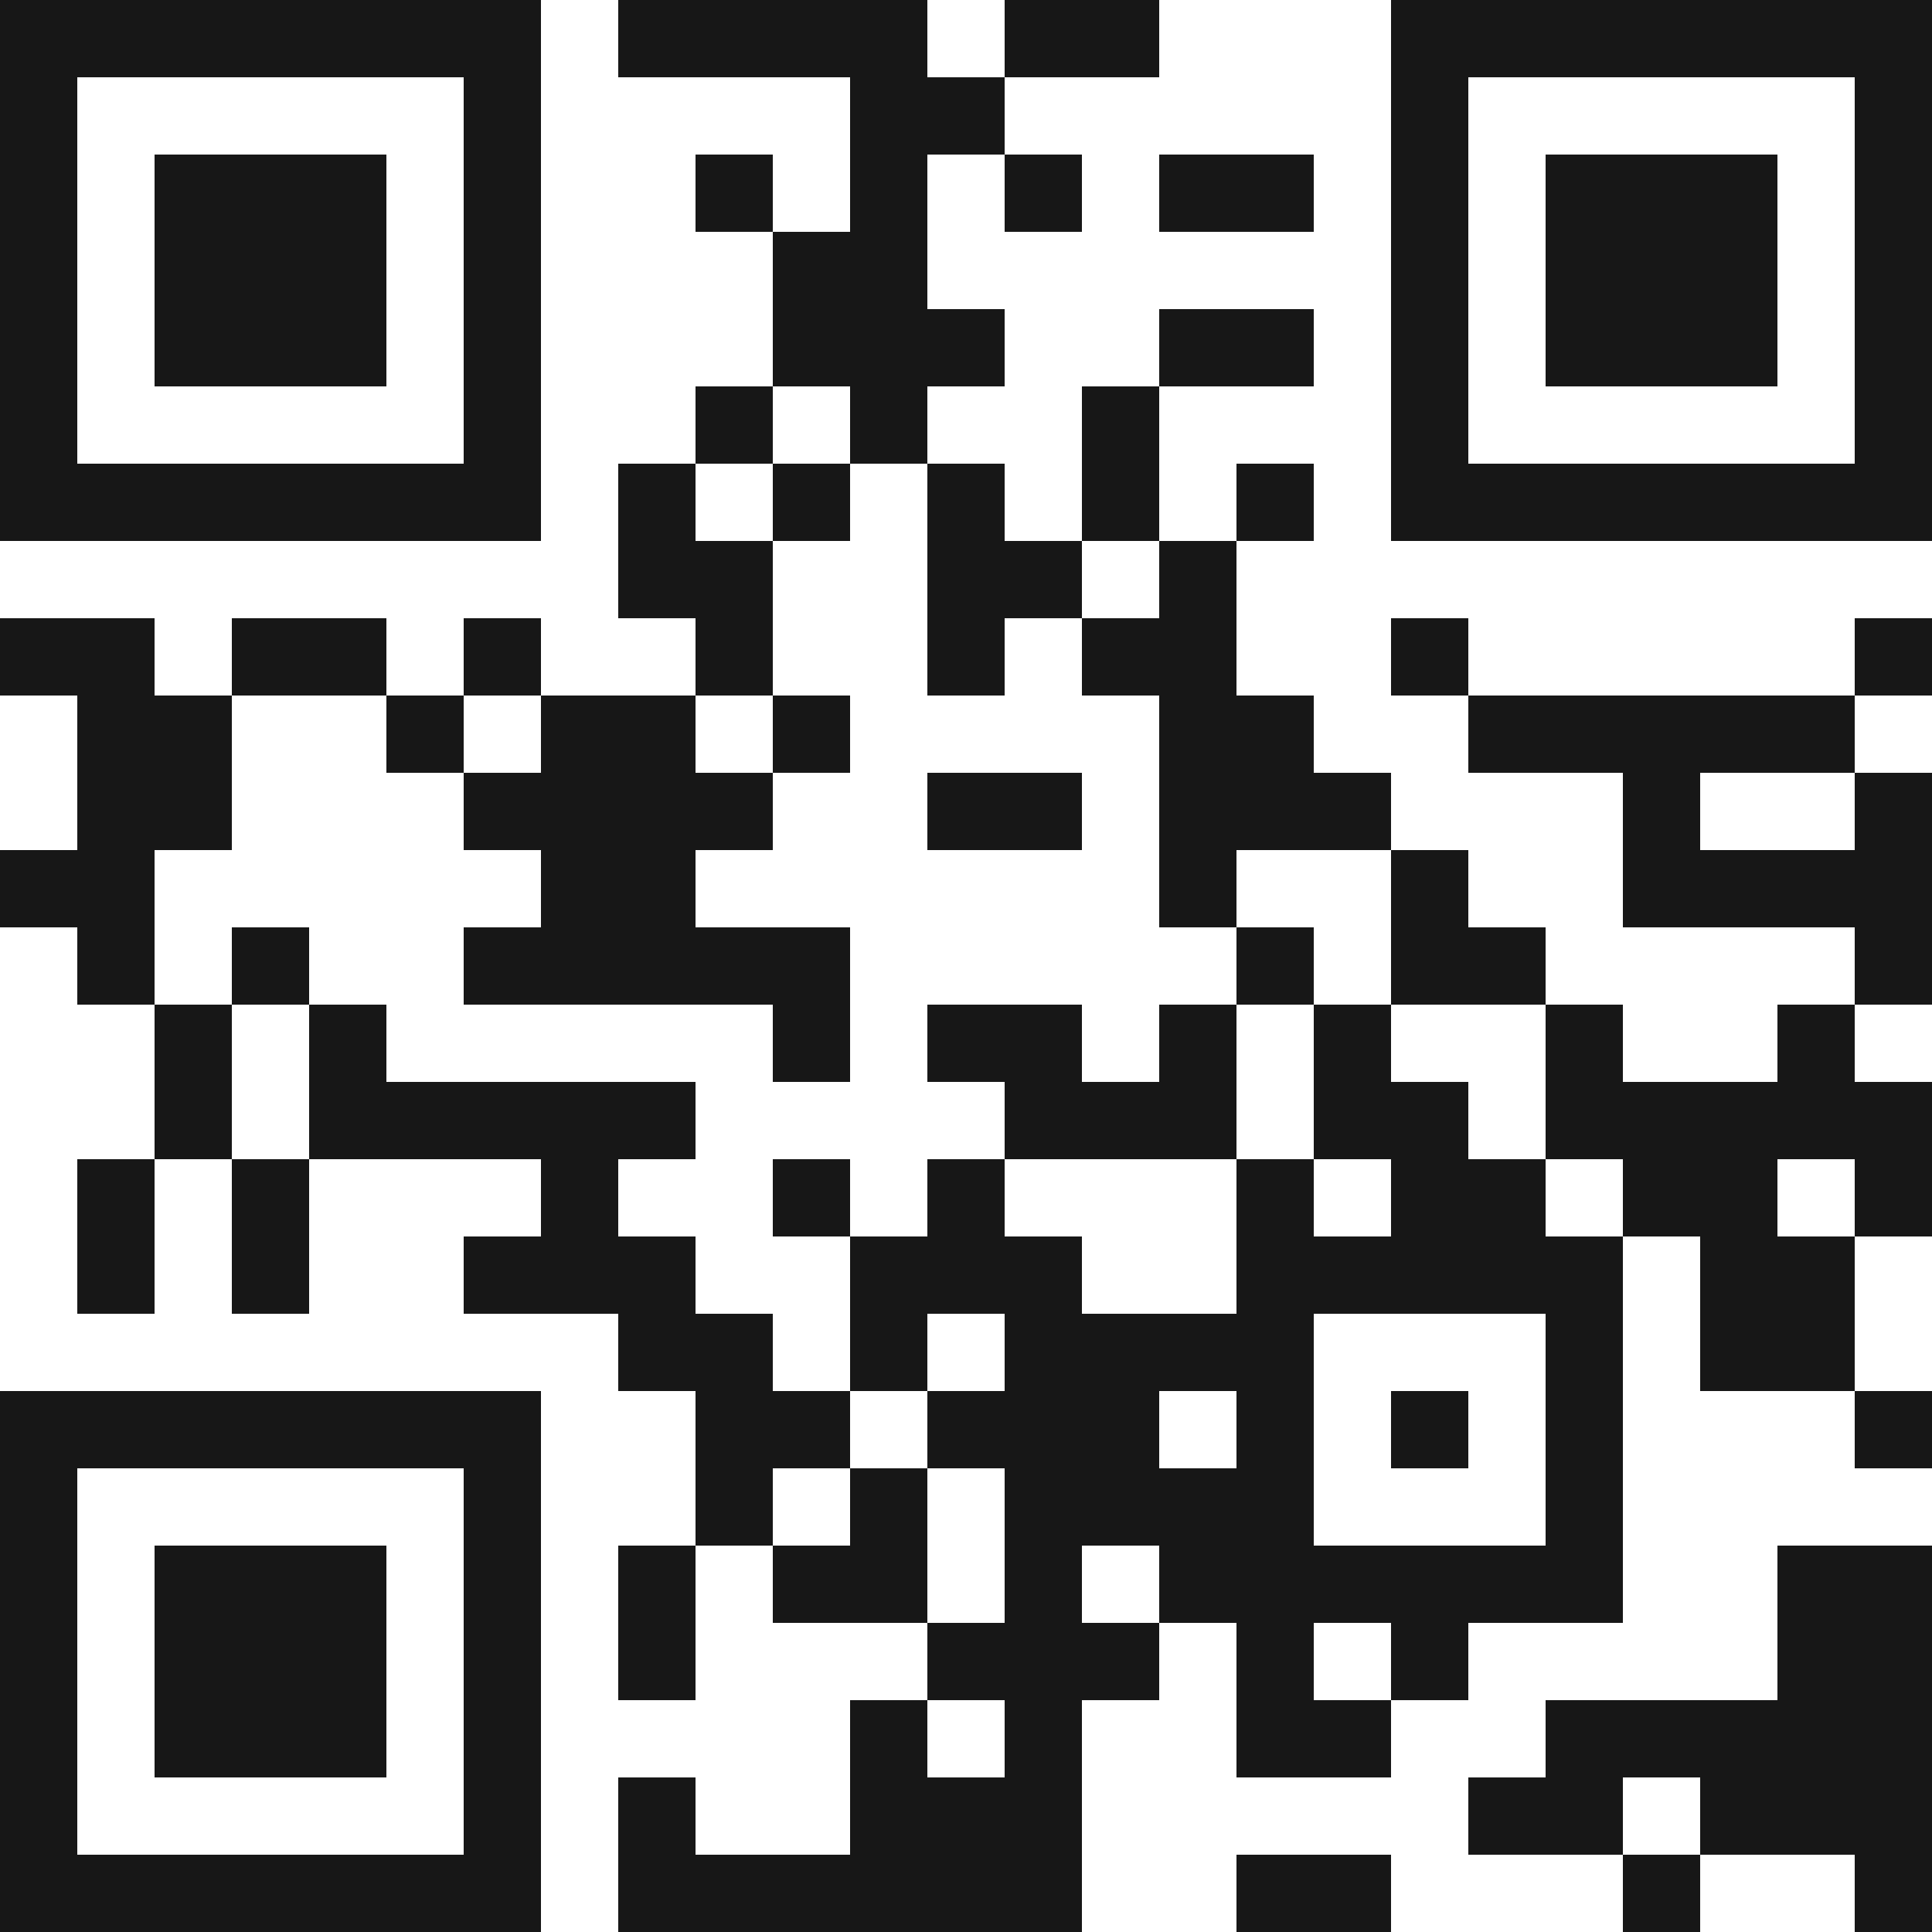
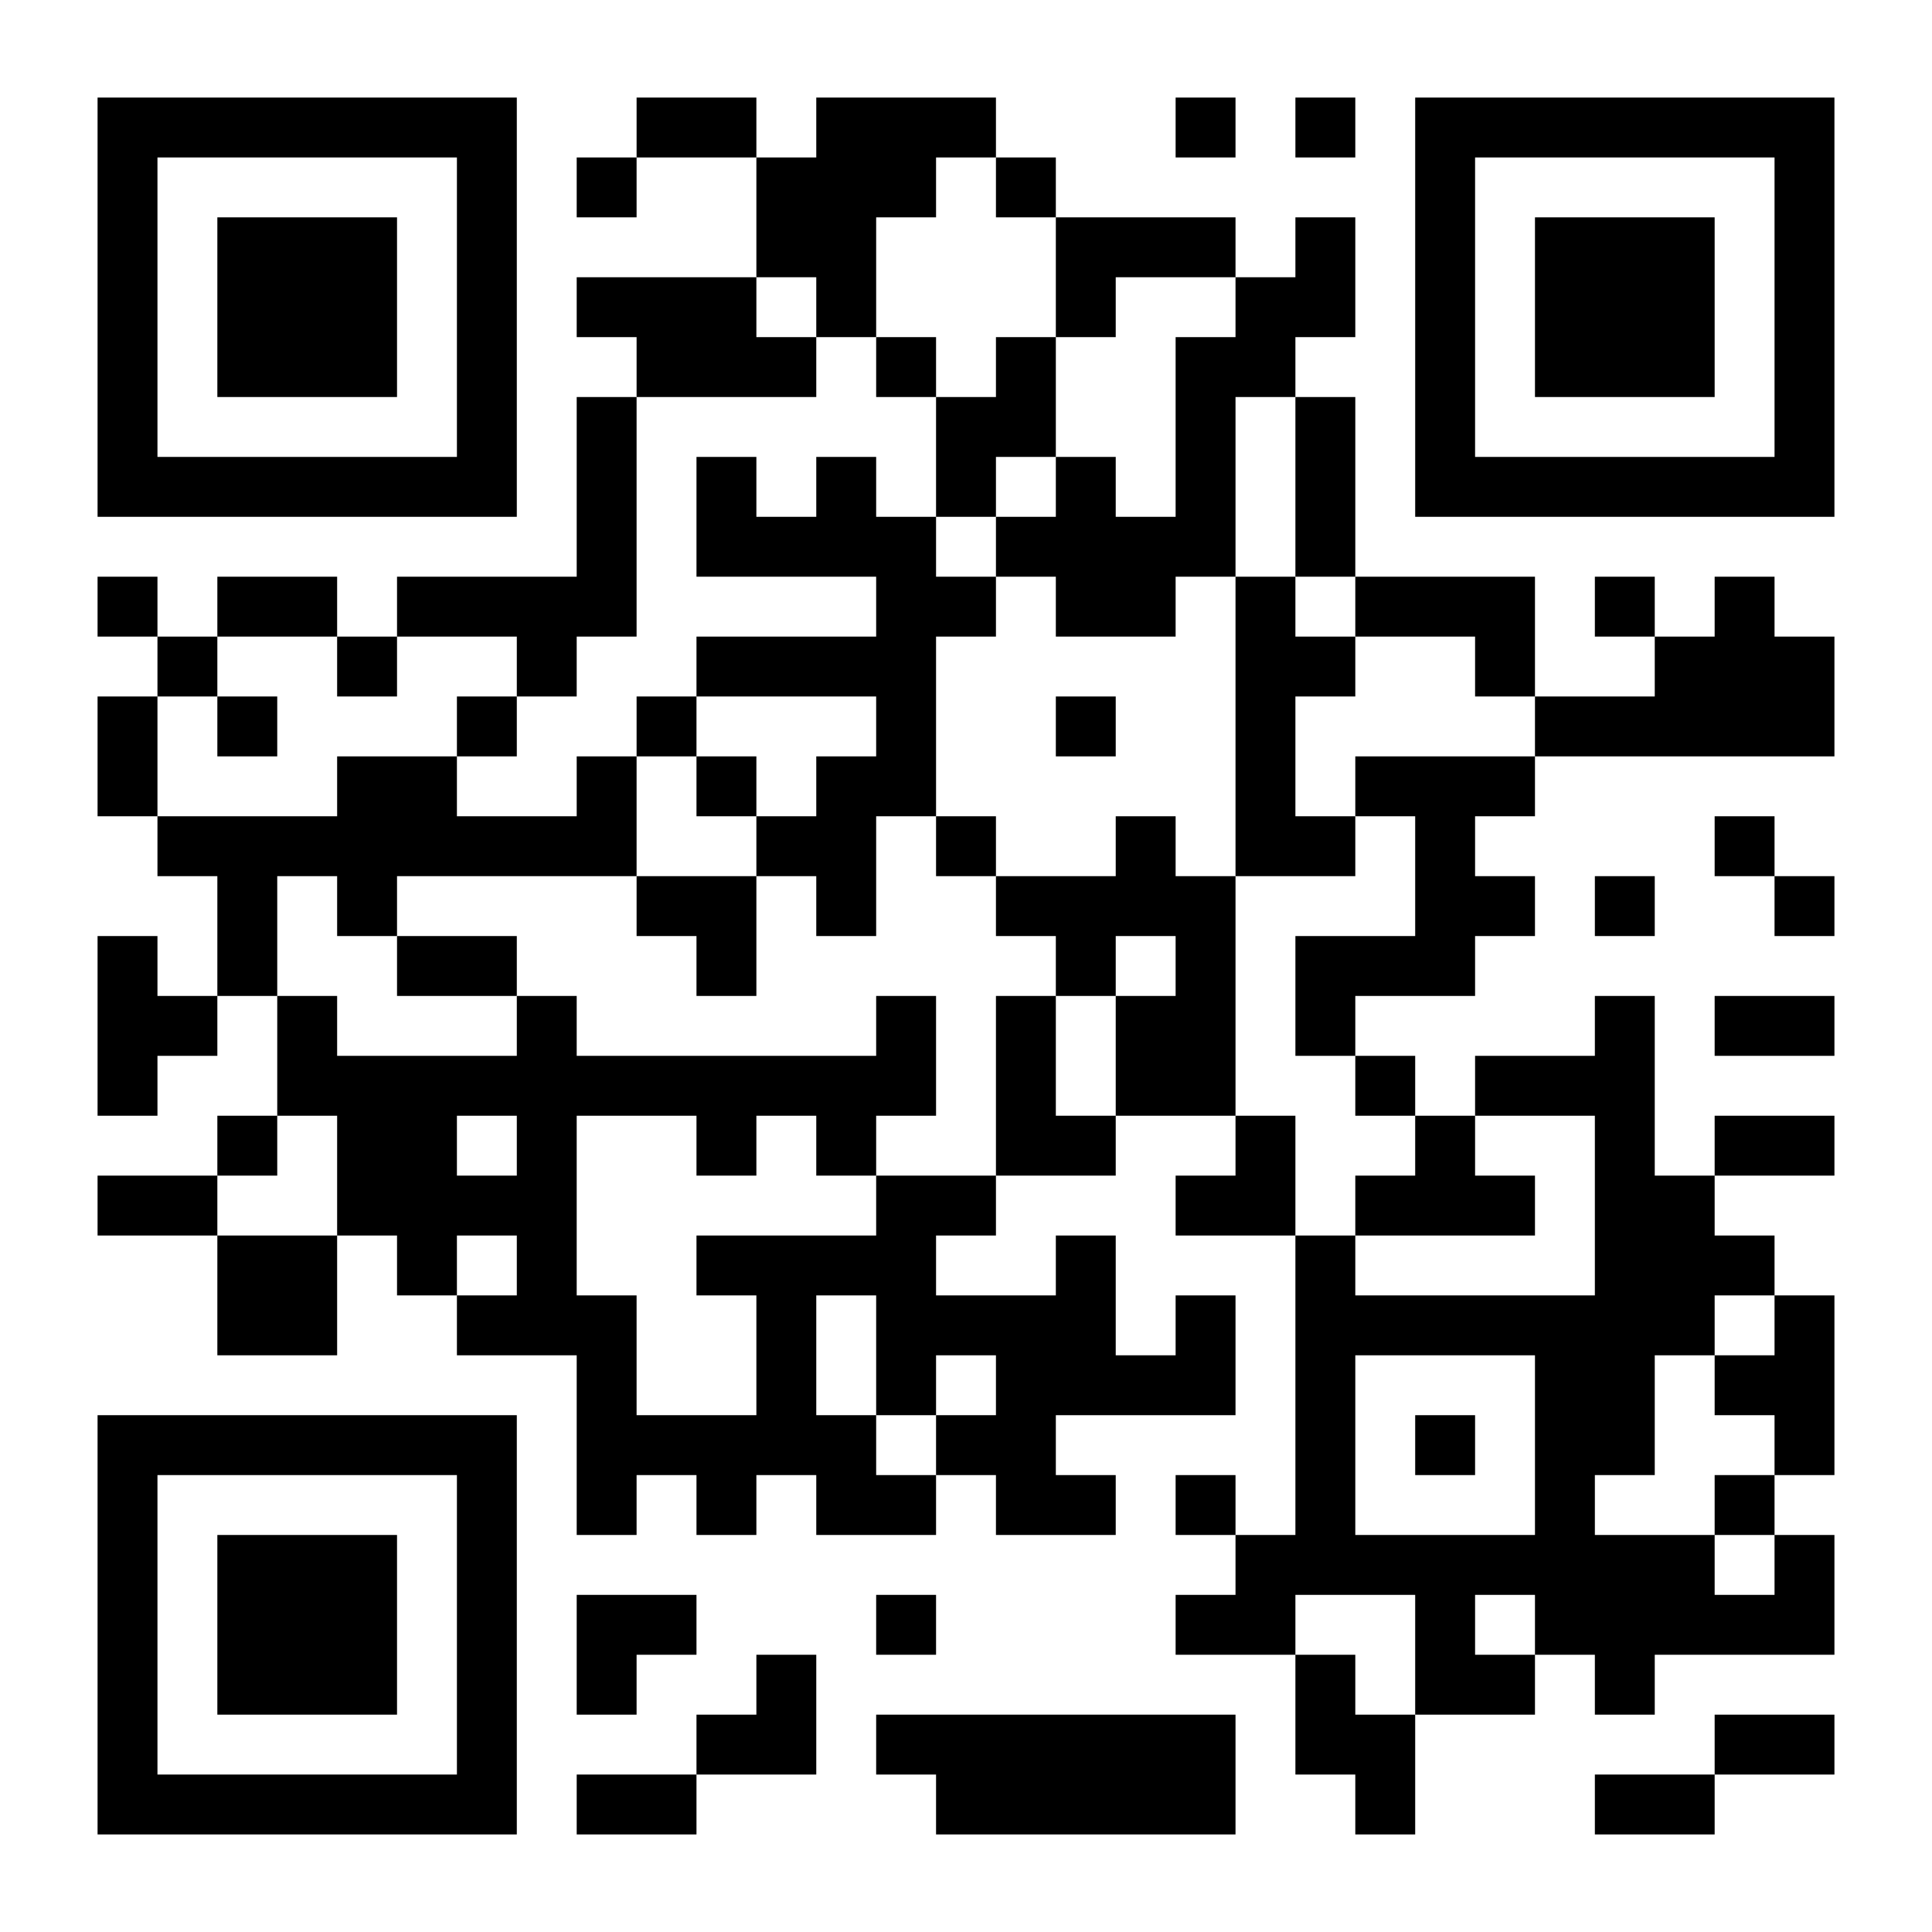
- <svg xmlns="http://www.w3.org/2000/svg" width="80" height="80" fill="none">
-   <path d="M3.2 0H0v3.2h3.2V0ZM3.2 3.2H0v3.2h3.2V3.2ZM3.2 6.4H0v3.2h3.2V6.4Z" fill="#171717" />
-   <path d="M3.2 9.6H0v3.2h3.2V9.6ZM3.2 12.8H0V16h3.2v-3.2ZM3.2 16H0v3.2h3.2V16ZM3.2 19.2H0v3.2h3.2v-3.2ZM3.2 25.6H0v3.2h3.2v-3.2ZM3.2 35.2H0v3.2h3.2v-3.2ZM3.2 57.6H0v3.2h3.2v-3.2Z" fill="#171717" />
-   <path d="M3.2 60.8H0V64h3.2v-3.2ZM3.2 64H0v3.2h3.2V64ZM3.2 67.2H0v3.2h3.2v-3.2ZM3.2 70.4H0v3.2h3.2v-3.2Z" fill="#171717" />
-   <path d="M3.2 73.6H0v3.2h3.2v-3.2ZM3.2 76.8H0V80h3.2v-3.2ZM6.4 0H3.2v3.2h3.2V0ZM6.4 19.2H3.2v3.2h3.2v-3.2ZM6.4 25.6H3.2v3.2h3.2v-3.2ZM6.4 28.8H3.2V32h3.2v-3.2ZM6.4 32H3.2v3.2h3.2V32ZM6.4 35.2H3.2v3.2h3.2v-3.2Z" fill="#171717" />
-   <path d="M6.4 38.4H3.2v3.2h3.2v-3.2ZM6.4 48H3.2v3.2h3.2V48ZM6.4 51.2H3.2v3.2h3.2v-3.2ZM6.4 57.6H3.2v3.2h3.2v-3.2ZM6.4 76.8H3.2V80h3.2v-3.2ZM9.6 0H6.4v3.2h3.2V0ZM9.6 6.4H6.4v3.2h3.2V6.4Z" fill="#171717" />
-   <path d="M9.6 9.6H6.4v3.2h3.2V9.6ZM9.6 12.8H6.4V16h3.2v-3.2ZM9.6 19.2H6.4v3.2h3.2v-3.2ZM9.6 28.8H6.4V32h3.2v-3.2ZM9.6 32H6.4v3.2h3.2V32ZM9.6 41.6H6.4v3.2h3.2v-3.2Z" fill="#171717" />
-   <path d="M9.6 44.8H6.4V48h3.2v-3.2ZM9.6 57.6H6.4v3.2h3.2v-3.2ZM9.6 64H6.4v3.2h3.2V64ZM9.6 67.2H6.4v3.2h3.2v-3.2ZM9.6 70.4H6.4v3.2h3.2v-3.2ZM9.6 76.8H6.4V80h3.2v-3.2ZM12.8 0H9.6v3.2h3.2V0ZM12.8 6.4H9.6v3.2h3.2V6.4Z" fill="#171717" />
-   <path d="M12.8 9.6H9.6v3.2h3.2V9.6ZM12.8 12.8H9.6V16h3.2v-3.2ZM12.8 19.2H9.6v3.2h3.2v-3.2ZM12.8 25.6H9.6v3.2h3.2v-3.2ZM12.8 38.4H9.6v3.2h3.2v-3.2ZM12.8 48H9.6v3.2h3.2V48ZM12.8 51.2H9.6v3.2h3.2v-3.2ZM12.8 57.6H9.6v3.2h3.2v-3.2ZM12.8 64H9.6v3.2h3.2V64ZM12.8 67.2H9.6v3.2h3.2v-3.2ZM12.8 70.4H9.6v3.2h3.2v-3.2ZM12.8 76.8H9.6V80h3.2v-3.2ZM16 0h-3.2v3.2H16V0ZM16 6.4h-3.2v3.2H16V6.4Z" fill="#171717" />
-   <path d="M16 9.6h-3.2v3.2H16V9.6ZM16 12.8h-3.2V16H16v-3.2ZM16 19.2h-3.2v3.2H16v-3.2ZM16 25.6h-3.2v3.2H16v-3.2ZM16 41.6h-3.2v3.2H16v-3.2Z" fill="#171717" />
-   <path d="M16 44.8h-3.2V48H16v-3.2ZM16 57.6h-3.2v3.2H16v-3.2ZM16 64h-3.2v3.2H16V64ZM16 67.2h-3.2v3.2H16v-3.2ZM16 70.4h-3.2v3.2H16v-3.2ZM16 76.8h-3.2V80H16v-3.2ZM19.2 0H16v3.2h3.2V0ZM19.2 19.2H16v3.2h3.2v-3.2ZM19.2 28.8H16V32h3.2v-3.2ZM19.2 44.8H16V48h3.2v-3.2ZM19.2 57.6H16v3.2h3.2v-3.2ZM19.2 76.8H16V80h3.2v-3.2ZM22.4 0h-3.2v3.2h3.2V0ZM22.4 3.2h-3.2v3.2h3.2V3.2ZM22.4 6.4h-3.2v3.2h3.2V6.4Z" fill="#171717" />
-   <path d="M22.4 9.6h-3.2v3.2h3.2V9.6ZM22.4 12.8h-3.2V16h3.2v-3.2ZM22.4 16h-3.2v3.2h3.2V16ZM22.4 19.2h-3.2v3.2h3.2v-3.2ZM22.4 25.6h-3.2v3.2h3.2v-3.2ZM22.4 32h-3.2v3.2h3.2V32ZM22.4 38.4h-3.2v3.2h3.2v-3.2ZM22.4 44.8h-3.2V48h3.2v-3.2ZM22.4 51.2h-3.2v3.2h3.2v-3.2ZM22.4 57.6h-3.2v3.2h3.2v-3.2Z" fill="#171717" />
-   <path d="M22.4 60.8h-3.2V64h3.2v-3.2ZM22.4 64h-3.2v3.2h3.2V64ZM22.4 67.2h-3.2v3.2h3.2v-3.2ZM22.4 70.4h-3.2v3.2h3.2v-3.2Z" fill="#171717" />
-   <path d="M22.4 73.6h-3.2v3.2h3.2v-3.2ZM22.4 76.8h-3.2V80h3.2v-3.2ZM25.6 28.8h-3.2V32h3.2v-3.2ZM25.6 32h-3.2v3.2h3.2V32ZM25.6 35.2h-3.2v3.2h3.2v-3.2Z" fill="#171717" />
-   <path d="M25.6 38.4h-3.2v3.2h3.2v-3.2ZM25.6 44.8h-3.2V48h3.2v-3.2ZM25.6 48h-3.2v3.2h3.2V48ZM25.6 51.2h-3.2v3.2h3.2v-3.2ZM28.8 0h-3.2v3.2h3.2V0ZM28.8 19.2h-3.2v3.2h3.2v-3.2ZM28.8 22.4h-3.2v3.2h3.2v-3.2ZM28.8 28.8h-3.2V32h3.2v-3.2ZM28.8 32h-3.2v3.2h3.2V32ZM28.8 35.2h-3.2v3.2h3.2v-3.2Z" fill="#171717" />
-   <path d="M28.8 38.4h-3.2v3.2h3.2v-3.2ZM28.8 44.8h-3.2V48h3.2v-3.2ZM28.8 51.2h-3.2v3.2h3.2v-3.2Z" fill="#171717" />
-   <path d="M28.8 54.4h-3.2v3.2h3.2v-3.2ZM28.8 64h-3.2v3.2h3.2V64ZM28.8 67.2h-3.2v3.2h3.2v-3.2ZM28.8 73.6h-3.2v3.2h3.2v-3.2ZM28.8 76.8h-3.2V80h3.2v-3.2ZM32 0h-3.2v3.2H32V0ZM32 6.4h-3.2v3.2H32V6.4ZM32 16h-3.2v3.2H32V16ZM32 22.4h-3.2v3.2H32v-3.2ZM32 25.6h-3.2v3.2H32v-3.2ZM32 32h-3.2v3.2H32V32ZM32 38.4h-3.2v3.2H32v-3.2ZM32 54.4h-3.2v3.2H32v-3.2ZM32 57.6h-3.2v3.2H32v-3.2Z" fill="#171717" />
-   <path d="M32 60.8h-3.2V64H32v-3.2ZM32 76.8h-3.2V80H32v-3.2ZM35.2 0H32v3.2h3.2V0ZM35.2 9.6H32v3.2h3.2V9.6ZM35.2 12.8H32V16h3.2v-3.2ZM35.2 19.2H32v3.2h3.2v-3.2ZM35.2 28.8H32V32h3.2v-3.2ZM35.2 38.4H32v3.2h3.2v-3.2ZM35.2 41.6H32v3.2h3.2v-3.2ZM35.2 48H32v3.2h3.2V48ZM35.2 57.6H32v3.2h3.2v-3.2ZM35.2 64H32v3.2h3.2V64ZM35.2 76.8H32V80h3.2v-3.2Z" fill="#171717" />
-   <path d="M38.4 0h-3.2v3.2h3.2V0ZM38.4 3.2h-3.2v3.2h3.2V3.2ZM38.4 6.4h-3.2v3.2h3.2V6.4Z" fill="#171717" />
-   <path d="M38.4 9.6h-3.2v3.2h3.2V9.6ZM38.4 12.8h-3.2V16h3.2v-3.2ZM38.4 16h-3.2v3.2h3.2V16ZM38.4 51.2h-3.2v3.2h3.2v-3.2Z" fill="#171717" />
-   <path d="M38.4 54.4h-3.2v3.2h3.2v-3.2ZM38.4 60.8h-3.2V64h3.2v-3.2ZM38.4 64h-3.2v3.2h3.2V64ZM38.4 70.4h-3.2v3.2h3.2v-3.2Z" fill="#171717" />
-   <path d="M38.4 73.6h-3.2v3.2h3.2v-3.2ZM38.4 76.8h-3.2V80h3.2v-3.2ZM41.6 3.2h-3.2v3.2h3.2V3.2ZM41.6 12.8h-3.2V16h3.2v-3.2ZM41.6 19.2h-3.2v3.2h3.2v-3.2ZM41.6 22.4h-3.2v3.2h3.2v-3.2ZM41.6 25.6h-3.2v3.2h3.2v-3.2ZM41.6 32h-3.2v3.2h3.2V32ZM41.6 41.6h-3.2v3.2h3.2v-3.2ZM41.6 48h-3.2v3.2h3.2V48ZM41.6 51.2h-3.2v3.2h3.2v-3.2ZM41.6 57.6h-3.2v3.2h3.2v-3.2ZM41.6 67.2h-3.2v3.2h3.2v-3.2ZM41.6 73.6h-3.2v3.2h3.2v-3.2ZM41.6 76.8h-3.2V80h3.2v-3.2ZM44.8 0h-3.2v3.2h3.2V0ZM44.8 6.4h-3.2v3.2h3.2V6.4Z" fill="#171717" />
-   <path d="M44.8 22.4h-3.2v3.2h3.2v-3.2ZM44.8 32h-3.2v3.2h3.2V32ZM44.8 41.6h-3.2v3.2h3.2v-3.2Z" fill="#171717" />
-   <path d="M44.8 44.8h-3.2V48h3.2v-3.2ZM44.8 51.2h-3.2v3.2h3.2v-3.2Z" fill="#171717" />
-   <path d="M44.8 54.4h-3.2v3.2h3.2v-3.2ZM44.8 57.6h-3.2v3.2h3.2v-3.2Z" fill="#171717" />
-   <path d="M44.8 60.8h-3.2V64h3.2v-3.2ZM44.8 64h-3.2v3.2h3.2V64ZM44.8 67.2h-3.2v3.2h3.2v-3.2ZM44.8 70.4h-3.2v3.2h3.2v-3.2Z" fill="#171717" />
-   <path d="M44.8 73.6h-3.2v3.2h3.2v-3.2ZM44.8 76.8h-3.2V80h3.2v-3.2ZM48 0h-3.2v3.2H48V0ZM48 16h-3.2v3.2H48V16ZM48 19.2h-3.2v3.2H48v-3.2ZM48 25.6h-3.2v3.2H48v-3.2ZM48 44.8h-3.2V48H48v-3.2ZM48 54.4h-3.2v3.2H48v-3.2ZM48 57.6h-3.2v3.2H48v-3.2Z" fill="#171717" />
-   <path d="M48 60.8h-3.2V64H48v-3.2ZM48 67.2h-3.2v3.2H48v-3.2ZM51.2 6.4H48v3.2h3.2V6.4ZM51.2 12.8H48V16h3.2v-3.2ZM51.2 22.4H48v3.2h3.2v-3.2ZM51.2 25.6H48v3.2h3.2v-3.2ZM51.2 28.8H48V32h3.2v-3.2ZM51.2 32H48v3.2h3.2V32ZM51.2 35.2H48v3.2h3.2v-3.2ZM51.2 41.6H48v3.2h3.2v-3.2Z" fill="#171717" />
-   <path d="M51.2 44.8H48V48h3.2v-3.2ZM51.2 54.4H48v3.2h3.2v-3.2ZM51.2 60.8H48V64h3.2v-3.2ZM51.2 64H48v3.2h3.2V64ZM54.4 6.4h-3.2v3.2h3.2V6.4ZM54.4 12.8h-3.2V16h3.2v-3.2ZM54.4 19.2h-3.2v3.2h3.2v-3.2ZM54.4 28.8h-3.2V32h3.2v-3.2ZM54.4 32h-3.2v3.2h3.2V32ZM54.4 38.4h-3.2v3.2h3.2v-3.2ZM54.4 48h-3.2v3.2h3.2V48Z" fill="#171717" />
-   <path d="M54.4 51.2h-3.2v3.2h3.2v-3.2Z" fill="#171717" />
-   <path d="M54.4 54.4h-3.2v3.2h3.2v-3.2ZM54.4 57.6h-3.2v3.2h3.2v-3.2Z" fill="#171717" />
-   <path d="M54.4 60.8h-3.2V64h3.2v-3.2ZM54.4 64h-3.2v3.2h3.2V64ZM54.4 67.2h-3.2v3.2h3.2v-3.2ZM54.4 70.4h-3.2v3.2h3.2v-3.2ZM54.4 76.8h-3.2V80h3.2v-3.2ZM57.6 32h-3.2v3.2h3.2V32ZM57.6 41.6h-3.2v3.2h3.2v-3.2Z" fill="#171717" />
-   <path d="M57.6 44.8h-3.2V48h3.2v-3.2ZM57.6 51.2h-3.2v3.2h3.2v-3.2ZM57.6 64h-3.2v3.2h3.2V64ZM57.6 70.4h-3.2v3.2h3.2v-3.2ZM57.6 76.8h-3.2V80h3.2v-3.2ZM60.8 0h-3.2v3.2h3.2V0ZM60.8 3.2h-3.2v3.2h3.2V3.2ZM60.8 6.4h-3.2v3.2h3.2V6.4Z" fill="#171717" />
-   <path d="M60.8 9.6h-3.2v3.2h3.2V9.6ZM60.8 12.8h-3.2V16h3.2v-3.2ZM60.8 16h-3.2v3.2h3.2V16ZM60.8 19.2h-3.2v3.2h3.2v-3.2ZM60.8 25.6h-3.2v3.2h3.2v-3.2ZM60.8 35.2h-3.2v3.2h3.2v-3.2Z" fill="#171717" />
-   <path d="M60.8 38.4h-3.2v3.2h3.2v-3.2ZM60.8 44.8h-3.2V48h3.2v-3.2ZM60.8 48h-3.2v3.2h3.2V48ZM60.8 51.2h-3.2v3.2h3.2v-3.2ZM60.8 57.6h-3.2v3.2h3.2v-3.2ZM60.8 64h-3.2v3.2h3.2V64ZM60.8 67.2h-3.2v3.2h3.2v-3.2ZM64 0h-3.2v3.2H64V0ZM64 19.2h-3.2v3.2H64v-3.2ZM64 28.8h-3.2V32H64v-3.2ZM64 38.4h-3.2v3.2H64v-3.2ZM64 48h-3.2v3.2H64V48ZM64 51.2h-3.2v3.2H64v-3.2ZM64 64h-3.2v3.2H64V64ZM64 73.6h-3.2v3.2H64v-3.2ZM67.2 0H64v3.2h3.2V0ZM67.2 6.4H64v3.2h3.2V6.4Z" fill="#171717" />
-   <path d="M67.2 9.6H64v3.2h3.2V9.6ZM67.2 12.8H64V16h3.2v-3.2ZM67.2 19.2H64v3.2h3.2v-3.2ZM67.2 28.8H64V32h3.2v-3.2ZM67.2 41.6H64v3.2h3.2v-3.2Z" fill="#171717" />
-   <path d="M67.2 44.8H64V48h3.2v-3.2ZM67.2 51.2H64v3.2h3.2v-3.2Z" fill="#171717" />
-   <path d="M67.2 54.4H64v3.2h3.2v-3.2ZM67.2 57.6H64v3.2h3.2v-3.2Z" fill="#171717" />
-   <path d="M67.2 60.8H64V64h3.2v-3.2ZM67.2 64H64v3.2h3.2V64ZM67.2 70.4H64v3.2h3.2v-3.2Z" fill="#171717" />
-   <path d="M67.2 73.6H64v3.2h3.2v-3.2ZM70.4 0h-3.2v3.2h3.2V0ZM70.4 6.4h-3.2v3.2h3.2V6.4Z" fill="#171717" />
-   <path d="M70.4 9.6h-3.2v3.2h3.2V9.6ZM70.4 12.8h-3.2V16h3.2v-3.2ZM70.4 19.2h-3.2v3.2h3.2v-3.2ZM70.4 28.8h-3.2V32h3.2v-3.2ZM70.4 32h-3.2v3.2h3.2V32ZM70.4 35.2h-3.2v3.2h3.2v-3.2ZM70.4 44.8h-3.2V48h3.2v-3.2ZM70.4 48h-3.2v3.2h3.2V48ZM70.4 70.4h-3.2v3.2h3.2v-3.2ZM70.4 76.8h-3.2V80h3.2v-3.2ZM73.6 0h-3.2v3.2h3.2V0Z" fill="#171717" />
-   <path d="M73.6 6.4h-3.2v3.2h3.2V6.4Z" fill="#171717" />
-   <path d="M73.6 9.6h-3.2v3.2h3.2V9.6ZM73.6 12.8h-3.2V16h3.2v-3.2ZM73.6 19.2h-3.2v3.2h3.2v-3.2ZM73.6 28.8h-3.2V32h3.2v-3.2ZM73.6 35.2h-3.2v3.2h3.2v-3.2ZM73.6 44.8h-3.2V48h3.2v-3.2ZM73.6 48h-3.2v3.2h3.2V48ZM73.6 51.2h-3.2v3.2h3.2v-3.2Z" fill="#171717" />
-   <path d="M73.6 54.4h-3.2v3.2h3.2v-3.2ZM73.6 70.4h-3.2v3.2h3.2v-3.2Z" fill="#171717" />
-   <path d="M73.6 73.6h-3.2v3.2h3.2v-3.2ZM76.8 0h-3.2v3.2h3.2V0ZM76.8 19.2h-3.2v3.2h3.2v-3.2ZM76.8 28.8h-3.2V32h3.2v-3.2ZM76.8 35.2h-3.2v3.2h3.2v-3.2ZM76.8 41.6h-3.2v3.2h3.2v-3.2Z" fill="#171717" />
-   <path d="M76.8 44.8h-3.2V48h3.2v-3.2ZM76.8 51.2h-3.2v3.2h3.2v-3.2Z" fill="#171717" />
-   <path d="M76.8 54.4h-3.2v3.2h3.2v-3.2ZM76.8 64h-3.2v3.2h3.2V64ZM76.8 67.2h-3.2v3.2h3.2v-3.2ZM76.8 70.4h-3.2v3.2h3.2v-3.2Z" fill="#171717" />
-   <path d="M76.8 73.6h-3.2v3.2h3.2v-3.2ZM80 0h-3.2v3.2H80V0ZM80 3.2h-3.2v3.2H80V3.2ZM80 6.4h-3.2v3.2H80V6.4Z" fill="#171717" />
-   <path d="M80 9.6h-3.2v3.2H80V9.6ZM80 12.8h-3.2V16H80v-3.2ZM80 16h-3.2v3.2H80V16ZM80 19.2h-3.2v3.2H80v-3.2ZM80 25.6h-3.2v3.2H80v-3.2ZM80 32h-3.2v3.2H80V32ZM80 35.2h-3.2v3.2H80v-3.2Z" fill="#171717" />
-   <path d="M80 38.4h-3.2v3.2H80v-3.2ZM80 44.8h-3.2V48H80v-3.2ZM80 48h-3.2v3.2H80V48ZM80 57.6h-3.2v3.2H80v-3.2ZM80 64h-3.2v3.2H80V64ZM80 67.2h-3.2v3.2H80v-3.2ZM80 70.4h-3.2v3.2H80v-3.2Z" fill="#171717" />
-   <path d="M80 73.6h-3.2v3.2H80v-3.2ZM80 76.8h-3.2V80H80v-3.2Z" fill="#171717" />
+ <svg xmlns="http://www.w3.org/2000/svg" version="1.0" width="2000pt" height="2000pt" viewBox="0 0 2000 2000" preserveAspectRatio="xMidYMid meet">
+   <g transform="translate(0,2000) scale(0.1,-0.1)" fill="#000000" stroke="none">
+     <path d="M1010 16820 l0 -2170 2170 0 2170 0 0 2170 0 2170 -2170 0 -2170 0 0 -2170z m3720 0 l0 -1550 -1550 0 -1550 0 0 1550 0 1550 1550 0 1550 0 0 -1550z" />
+     <path d="M2250 16820 l0 -930 930 0 930 0 0 930 0 930 -930 0 -930 0 0 -930z" />
+     <path d="M6590 18680 l0 -310 -310 0 -310 0 0 -310 0 -310 310 0 310 0 0 310 0 310 620 0 620 0 0 -620 0 -620 -930 0 -930 0 0 -310 0 -310 310 0 310 0 0 -310 0 -310 -310 0 -310 0 0 -930 0 -930 -930 0 -930 0 0 -310 0 -310 -310 0 -310 0 0 310 0 310 -620 0 -620 0 0 -310 0 -310 -310 0 -310 0 0 310 0 310 -310 0 -310 0 0 -310 0 -310 310 0 310 0 0 -310 0 -310 -310 0 -310 0 0 -620 0 -620 310 0 310 0 0 -310 0 -310 310 0 310 0 0 -620 0 -620 -310 0 -310 0 0 310 0 310 -310 0 -310 0 0 -930 0 -930 310 0 310 0 0 310 0 310 310 0 310 0 0 310 0 310 310 0 310 0 0 -620 0 -620 -310 0 -310 0 0 -310 0 -310 -620 0 -620 0 0 -310 0 -310 620 0 620 0 0 -620 0 -620 620 0 620 0 0 620 0 620 310 0 310 0 0 -310 0 -310 310 0 310 0 0 -310 0 -310 620 0 620 0 0 -930 0 -930 310 0 310 0 0 310 0 310 310 0 310 0 0 -310 0 -310 310 0 310 0 0 310 0 310 310 0 310 0 0 -310 0 -310 620 0 620 0 0 310 0 310 310 0 310 0 0 -310 0 -310 620 0 620 0 0 310 0 310 -310 0 -310 0 0 310 0 310 930 0 930 0 0 620 0 620 -310 0 -310 0 0 -310 0 -310 -310 0 -310 0 0 620 0 620 -310 0 -310 0 0 -310 0 -310 -620 0 -620 0 0 310 0 310 310 0 310 0 0 310 0 310 620 0 620 0 0 310 0 310 620 0 620 0 0 -310 0 -310 -310 0 -310 0 0 -310 0 -310 620 0 620 0 0 -1550 0 -1550 -310 0 -310 0 0 310 0 310 -310 0 -310 0 0 -310 0 -310 310 0 310 0 0 -310 0 -310 -310 0 -310 0 0 -310 0 -310 620 0 620 0 0 -620 0 -620 310 0 310 0 0 -310 0 -310 310 0 310 0 0 620 0 620 620 0 620 0 0 310 0 310 310 0 310 0 0 -310 0 -310 310 0 310 0 0 310 0 310 930 0 930 0 0 620 0 620 -310 0 -310 0 0 310 0 310 310 0 310 0 0 930 0 930 -310 0 -310 0 0 310 0 310 -310 0 -310 0 0 310 0 310 620 0 620 0 0 310 0 310 -620 0 -620 0 0 -310 0 -310 -310 0 -310 0 0 930 0 930 -310 0 -310 0 0 -310 0 -310 -620 0 -620 0 0 -310 0 -310 -310 0 -310 0 0 310 0 310 -310 0 -310 0 0 310 0 310 620 0 620 0 0 310 0 310 310 0 310 0 0 310 0 310 -310 0 -310 0 0 310 0 310 310 0 310 0 0 310 0 310 1550 0 1550 0 0 620 0 620 -310 0 -310 0 0 310 0 310 -310 0 -310 0 0 -310 0 -310 -310 0 -310 0 0 310 0 310 -310 0 -310 0 0 -310 0 -310 310 0 310 0 0 -310 0 -310 -620 0 -620 0 0 620 0 620 -930 0 -930 0 0 930 0 930 -310 0 -310 0 0 310 0 310 310 0 310 0 0 620 0 620 -310 0 -310 0 0 -310 0 -310 -310 0 -310 0 0 310 0 310 -930 0 -930 0 0 310 0 310 -310 0 -310 0 0 310 0 310 -930 0 -930 0 0 -310 0 -310 -310 0 -310 0 0 310 0 310 -620 0 -620 0 0 -310z m3720 -620 l0 -310 310 0 310 0 0 -620 0 -620 310 0 310 0 0 310 0 310 620 0 620 0 0 -310 0 -310 -310 0 -310 0 0 -930 0 -930 -310 0 -310 0 0 310 0 310 -310 0 -310 0 0 -310 0 -310 -310 0 -310 0 0 -310 0 -310 310 0 310 0 0 -310 0 -310 620 0 620 0 0 310 0 310 310 0 310 0 0 930 0 930 310 0 310 0 0 -930 0 -930 310 0 310 0 0 -310 0 -310 620 0 620 0 0 -310 0 -310 310 0 310 0 0 -310 0 -310 -930 0 -930 0 0 -310 0 -310 310 0 310 0 0 -620 0 -620 -620 0 -620 0 0 -620 0 -620 310 0 310 0 0 -310 0 -310 310 0 310 0 0 -310 0 -310 -310 0 -310 0 0 -310 0 -310 930 0 930 0 0 310 0 310 -310 0 -310 0 0 310 0 310 620 0 620 0 0 -930 0 -930 -1240 0 -1240 0 0 310 0 310 -310 0 -310 0 0 620 0 620 -310 0 -310 0 0 1240 0 1240 -310 0 -310 0 0 310 0 310 -310 0 -310 0 0 -310 0 -310 -620 0 -620 0 0 -310 0 -310 310 0 310 0 0 -310 0 -310 310 0 310 0 0 310 0 310 310 0 310 0 0 -310 0 -310 -310 0 -310 0 0 -620 0 -620 -310 0 -310 0 0 620 0 620 -310 0 -310 0 0 -930 0 -930 -620 0 -620 0 0 -310 0 -310 -930 0 -930 0 0 -310 0 -310 310 0 310 0 0 -620 0 -620 -620 0 -620 0 0 620 0 620 -310 0 -310 0 0 930 0 930 620 0 620 0 0 -310 0 -310 310 0 310 0 0 310 0 310 310 0 310 0 0 -310 0 -310 310 0 310 0 0 310 0 310 310 0 310 0 0 620 0 620 -310 0 -310 0 0 -310 0 -310 -1550 0 -1550 0 0 310 0 310 -310 0 -310 0 0 -310 0 -310 -930 0 -930 0 0 310 0 310 -310 0 -310 0 0 620 0 620 310 0 310 0 0 -310 0 -310 310 0 310 0 0 310 0 310 1240 0 1240 0 0 620 0 620 -310 0 -310 0 0 -310 0 -310 -620 0 -620 0 0 310 0 310 -620 0 -620 0 0 -310 0 -310 -930 0 -930 0 0 620 0 620 310 0 310 0 0 310 0 310 620 0 620 0 0 -310 0 -310 310 0 310 0 0 310 0 310 620 0 620 0 0 -310 0 -310 310 0 310 0 0 310 0 310 310 0 310 0 0 1240 0 1240 930 0 930 0 0 310 0 310 -310 0 -310 0 0 310 0 310 310 0 310 0 0 -310 0 -310 310 0 310 0 0 620 0 620 310 0 310 0 0 310 0 310 310 0 310 0 0 -310z m-6820 -10230 l0 -620 -620 0 -620 0 0 310 0 310 310 0 310 0 0 310 0 310 310 0 310 0 0 -620z m1860 310 l0 -310 -310 0 -310 0 0 310 0 310 310 0 310 0 0 -310z m0 -1240 l0 -310 -310 0 -310 0 0 310 0 310 310 0 310 0 0 -310z m3720 -930 l0 -620 310 0 310 0 0 310 0 310 310 0 310 0 0 -310 0 -310 -310 0 -310 0 0 -310 0 -310 -310 0 -310 0 0 310 0 310 -310 0 -310 0 0 620 0 620 310 0 310 0 0 -620z m9300 310 l0 -310 -310 0 -310 0 0 -310 0 -310 310 0 310 0 0 -310 0 -310 -310 0 -310 0 0 -310 0 -310 310 0 310 0 0 -310 0 -310 -310 0 -310 0 0 310 0 310 -620 0 -620 0 0 310 0 310 310 0 310 0 0 620 0 620 310 0 310 0 0 310 0 310 310 0 310 0 0 -310z m-2480 -1240 l0 -930 -930 0 -930 0 0 930 0 930 930 0 930 0 0 -930z m-1240 -2170 l0 -620 -310 0 -310 0 0 310 0 310 -310 0 -310 0 0 310 0 310 620 0 620 0 0 -620z m1240 310 l0 -310 -310 0 -310 0 0 310 0 310 310 0 310 0 0 -310z" />
+     <path d="M9070 16200 l0 -310 310 0 310 0 0 -620 0 -620 -310 0 -310 0 0 310 0 310 -310 0 -310 0 0 -310 0 -310 -310 0 -310 0 0 310 0 310 -310 0 -310 0 0 -620 0 -620 930 0 930 0 0 -310 0 -310 -930 0 -930 0 0 -310 0 -310 -310 0 -310 0 0 -310 0 -310 310 0 310 0 0 -310 0 -310 310 0 310 0 0 -310 0 -310 -620 0 -620 0 0 -310 0 -310 310 0 310 0 0 -310 0 -310 310 0 310 0 0 620 0 620 310 0 310 0 0 -310 0 -310 310 0 310 0 0 620 0 620 310 0 310 0 0 -310 0 -310 310 0 310 0 0 310 0 310 -310 0 -310 0 0 930 0 930 310 0 310 0 0 310 0 310 -310 0 -310 0 0 310 0 310 310 0 310 0 0 310 0 310 310 0 310 0 0 620 0 620 -310 0 -310 0 0 -310 0 -310 -310 0 -310 0 0 310 0 310 -310 0 -310 0 0 -310z m0 -3720 l0 -310 -310 0 -310 0 0 -310 0 -310 -310 0 -310 0 0 310 0 310 -310 0 -310 0 0 310 0 310 930 0 930 0 0 -310z" />
+     <path d="M12790 12480 l0 -1550 620 0 620 0 0 310 0 310 -310 0 -310 0 0 620 0 620 310 0 310 0 0 310 0 310 -310 0 -310 0 0 310 0 310 -310 0 -310 0 0 -1550z" />
+     <path d="M2250 12480 l0 -310 310 0 310 0 0 310 0 310 -310 0 -310 0 0 -310z" />
+     <path d="M4730 12480 l0 -310 310 0 310 0 0 310 0 310 -310 0 -310 0 0 -310z" />
+     <path d="M10930 12480 l0 -310 310 0 310 0 0 310 0 310 -310 0 -310 0 0 -310z" />
+     <path d="M4110 10000 l0 -310 620 0 620 0 0 310 0 310 -620 0 -620 0 0 -310z" />
+     <path d="M14650 5040 l0 -310 310 0 310 0 0 310 0 310 -310 0 -310 0 0 -310z" />
+     <path d="M12170 18680 l0 -310 310 0 310 0 0 310 0 310 -310 0 -310 0 0 -310z" />
+     <path d="M13410 18680 l0 -310 310 0 310 0 0 310 0 310 -310 0 -310 0 0 -310z" />
+     <path d="M14650 16820 l0 -2170 2170 0 2170 0 0 2170 0 2170 -2170 0 -2170 0 0 -2170z m3720 0 l0 -1550 -1550 0 -1550 0 0 1550 0 1550 1550 0 1550 0 0 -1550z" />
+     <path d="M15890 16820 l0 -930 930 0 930 0 0 930 0 930 -930 0 -930 0 0 -930z" />
+     <path d="M17750 11240 l0 -310 310 0 310 0 0 -310 0 -310 310 0 310 0 0 310 0 310 -310 0 -310 0 0 310 0 310 -310 0 -310 0 0 -310z" />
+     <path d="M16510 10620 l0 -310 310 0 310 0 0 310 0 310 -310 0 -310 0 0 -310z" />
+     <path d="M17750 9380 l0 -310 620 0 620 0 0 310 0 310 -620 0 -620 0 0 -310z" />
+     <path d="M1010 3180 l0 -2170 2170 0 2170 0 0 2170 0 2170 -2170 0 -2170 0 0 -2170z m3720 0 l0 -1550 -1550 0 -1550 0 0 1550 0 1550 1550 0 1550 0 0 -1550z" />
+     <path d="M2250 3180 l0 -930 930 0 930 0 0 930 0 930 -930 0 -930 0 0 -930z" />
+     <path d="M5970 2870 l0 -620 310 0 310 0 0 310 0 310 310 0 310 0 0 310 0 310 -620 0 -620 0 0 -620z" />
+     <path d="M9070 3180 l0 -310 310 0 310 0 0 310 0 310 -310 0 -310 0 0 -310z" />
+     <path d="M7830 2560 l0 -310 -310 0 -310 0 0 -310 0 -310 -620 0 -620 0 0 -310 0 -310 620 0 620 0 0 310 0 310 620 0 620 0 0 620 0 620 -310 0 -310 0 0 -310z" />
+     <path d="M9070 1940 l0 -310 310 0 310 0 0 -310 0 -310 1550 0 1550 0 0 620 0 620 -1860 0 -1860 0 0 -310z" />
+     <path d="M17750 1940 l0 -310 -620 0 -620 0 0 -310 0 -310 620 0 620 0 0 310 0 310 620 0 620 0 0 310 0 310 -620 0 -620 0 0 -310z" />
+   </g>
</svg>
